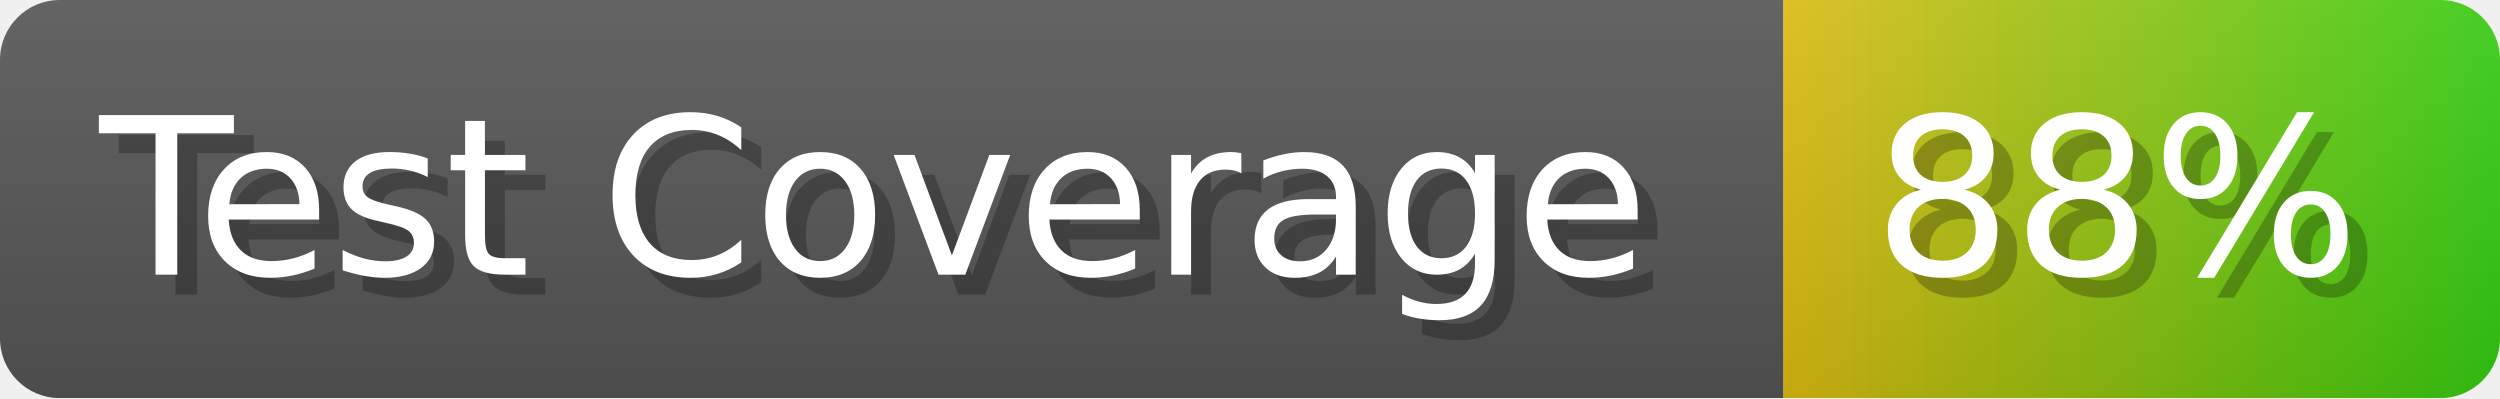
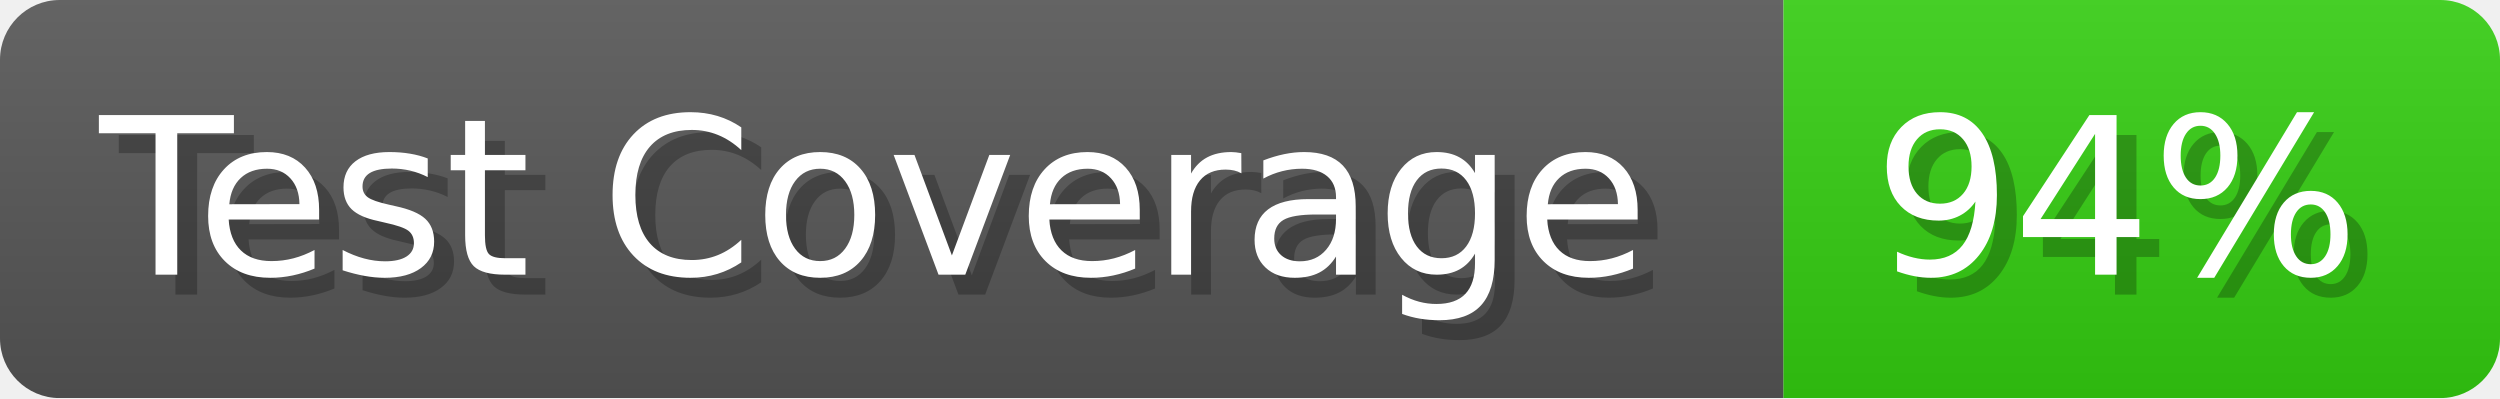
- <svg xmlns="http://www.w3.org/2000/svg" width="125.6" height="20" viewBox="0 0 1256 200" role="img" aria-label="Test Coverage: 88%">
+ <svg xmlns="http://www.w3.org/2000/svg" width="125.6" height="20" viewBox="0 0 1256 200" role="img" aria-label="Test Coverage: 94%">
  <linearGradient id="a" x2="0" y2="100%">
    <stop offset="0" stop-opacity=".1" stop-color="#EEE" />
    <stop offset="1" stop-opacity=".1" />
  </linearGradient>
  <mask id="m">
    <rect width="1256" height="200" rx="30" fill="#FFF" />
  </mask>
  <g mask="url(#m)">
    <rect width="896" height="200" fill="#555" />
-     <rect width="360" height="200" fill="url(#x)" x="896" />
+     <rect width="360" height="200" fill="#3C1" x="896" />
    <rect width="1256" height="200" fill="url(#a)" />
  </g>
  <g aria-hidden="true" fill="#fff" text-anchor="start" font-family="Verdana,DejaVu Sans,sans-serif" font-size="110">
    <text x="60" y="148" textLength="796" fill="#000" opacity="0.25">Test Coverage</text>
    <text x="50" y="138" textLength="796">Test Coverage</text>
-     <text x="951" y="148" textLength="260" fill="#000" opacity="0.25">88%</text>
-     <text x="941" y="138" textLength="260">88%</text>
+     <text x="951" y="148" textLength="260" fill="#000" opacity="0.25">94%</text>
+     <text x="941" y="138" textLength="260">94%</text>
  </g>
-   <linearGradient id="x" x1="0%" y1="0%" x2="100%" y2="0%">
-     <stop offset="0%" style="stop-color:#DB1" />
-     <stop offset="100%" style="stop-color:#3C1" />
-   </linearGradient>
</svg>
